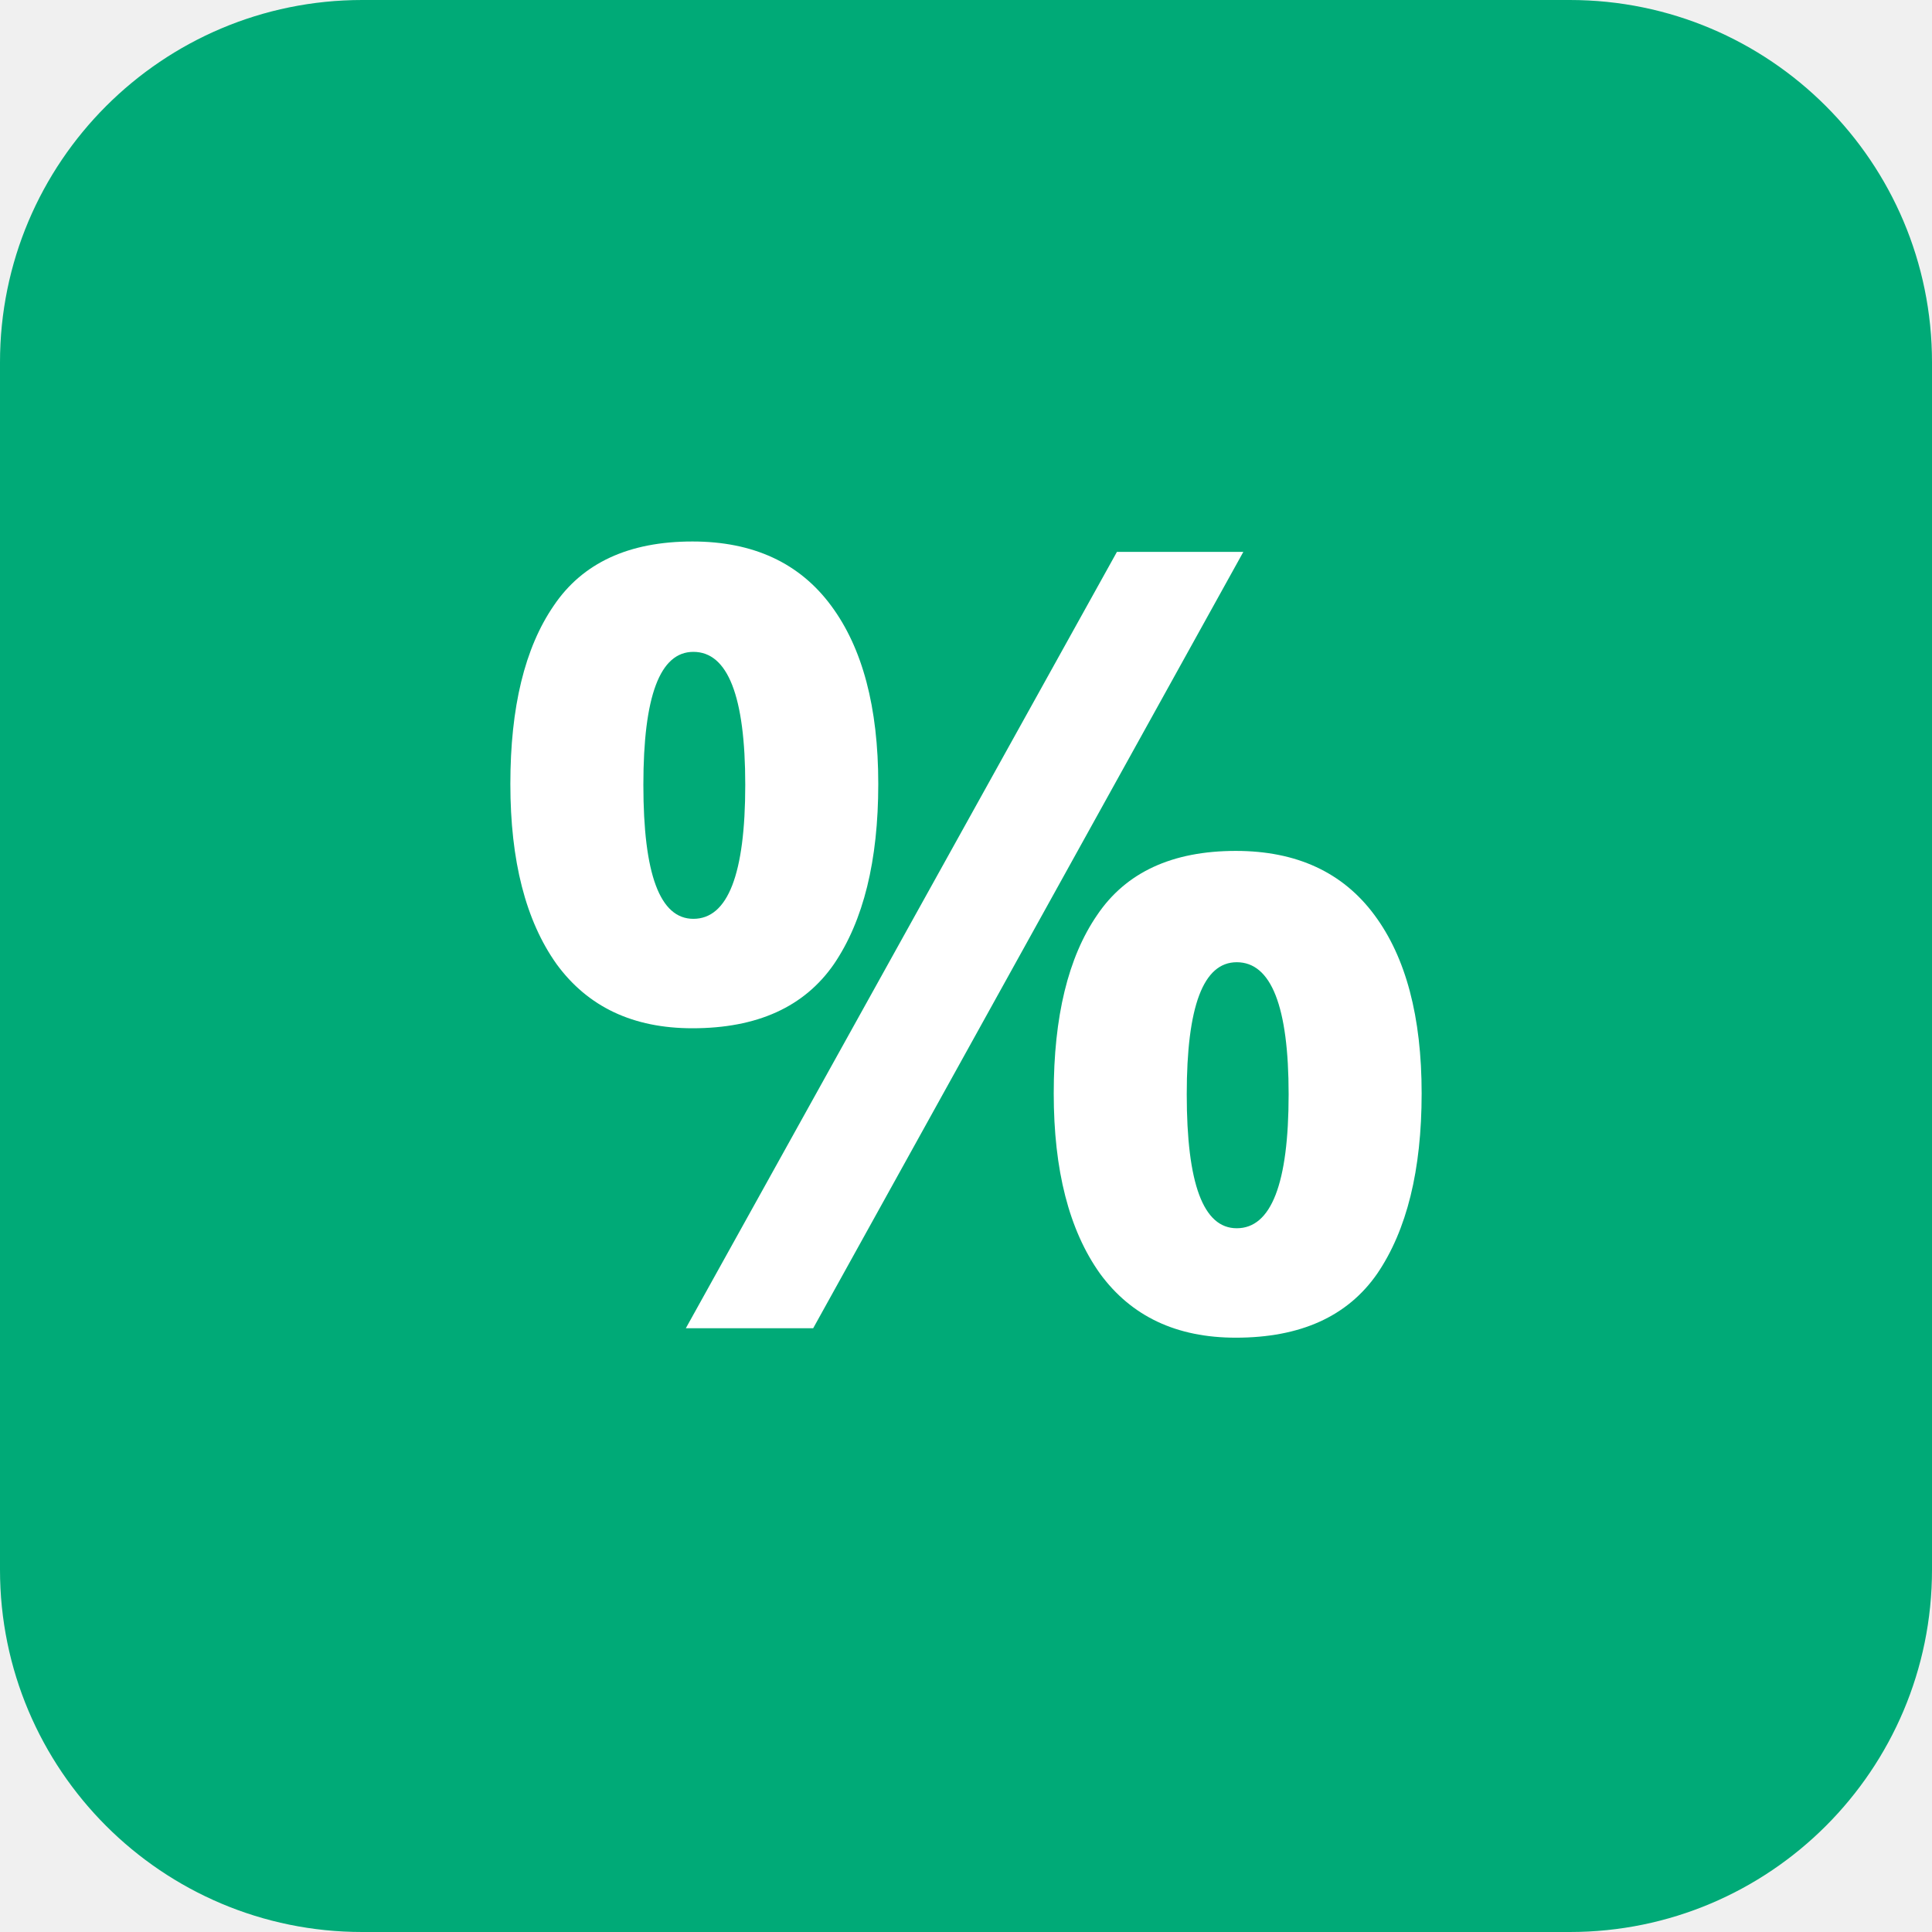
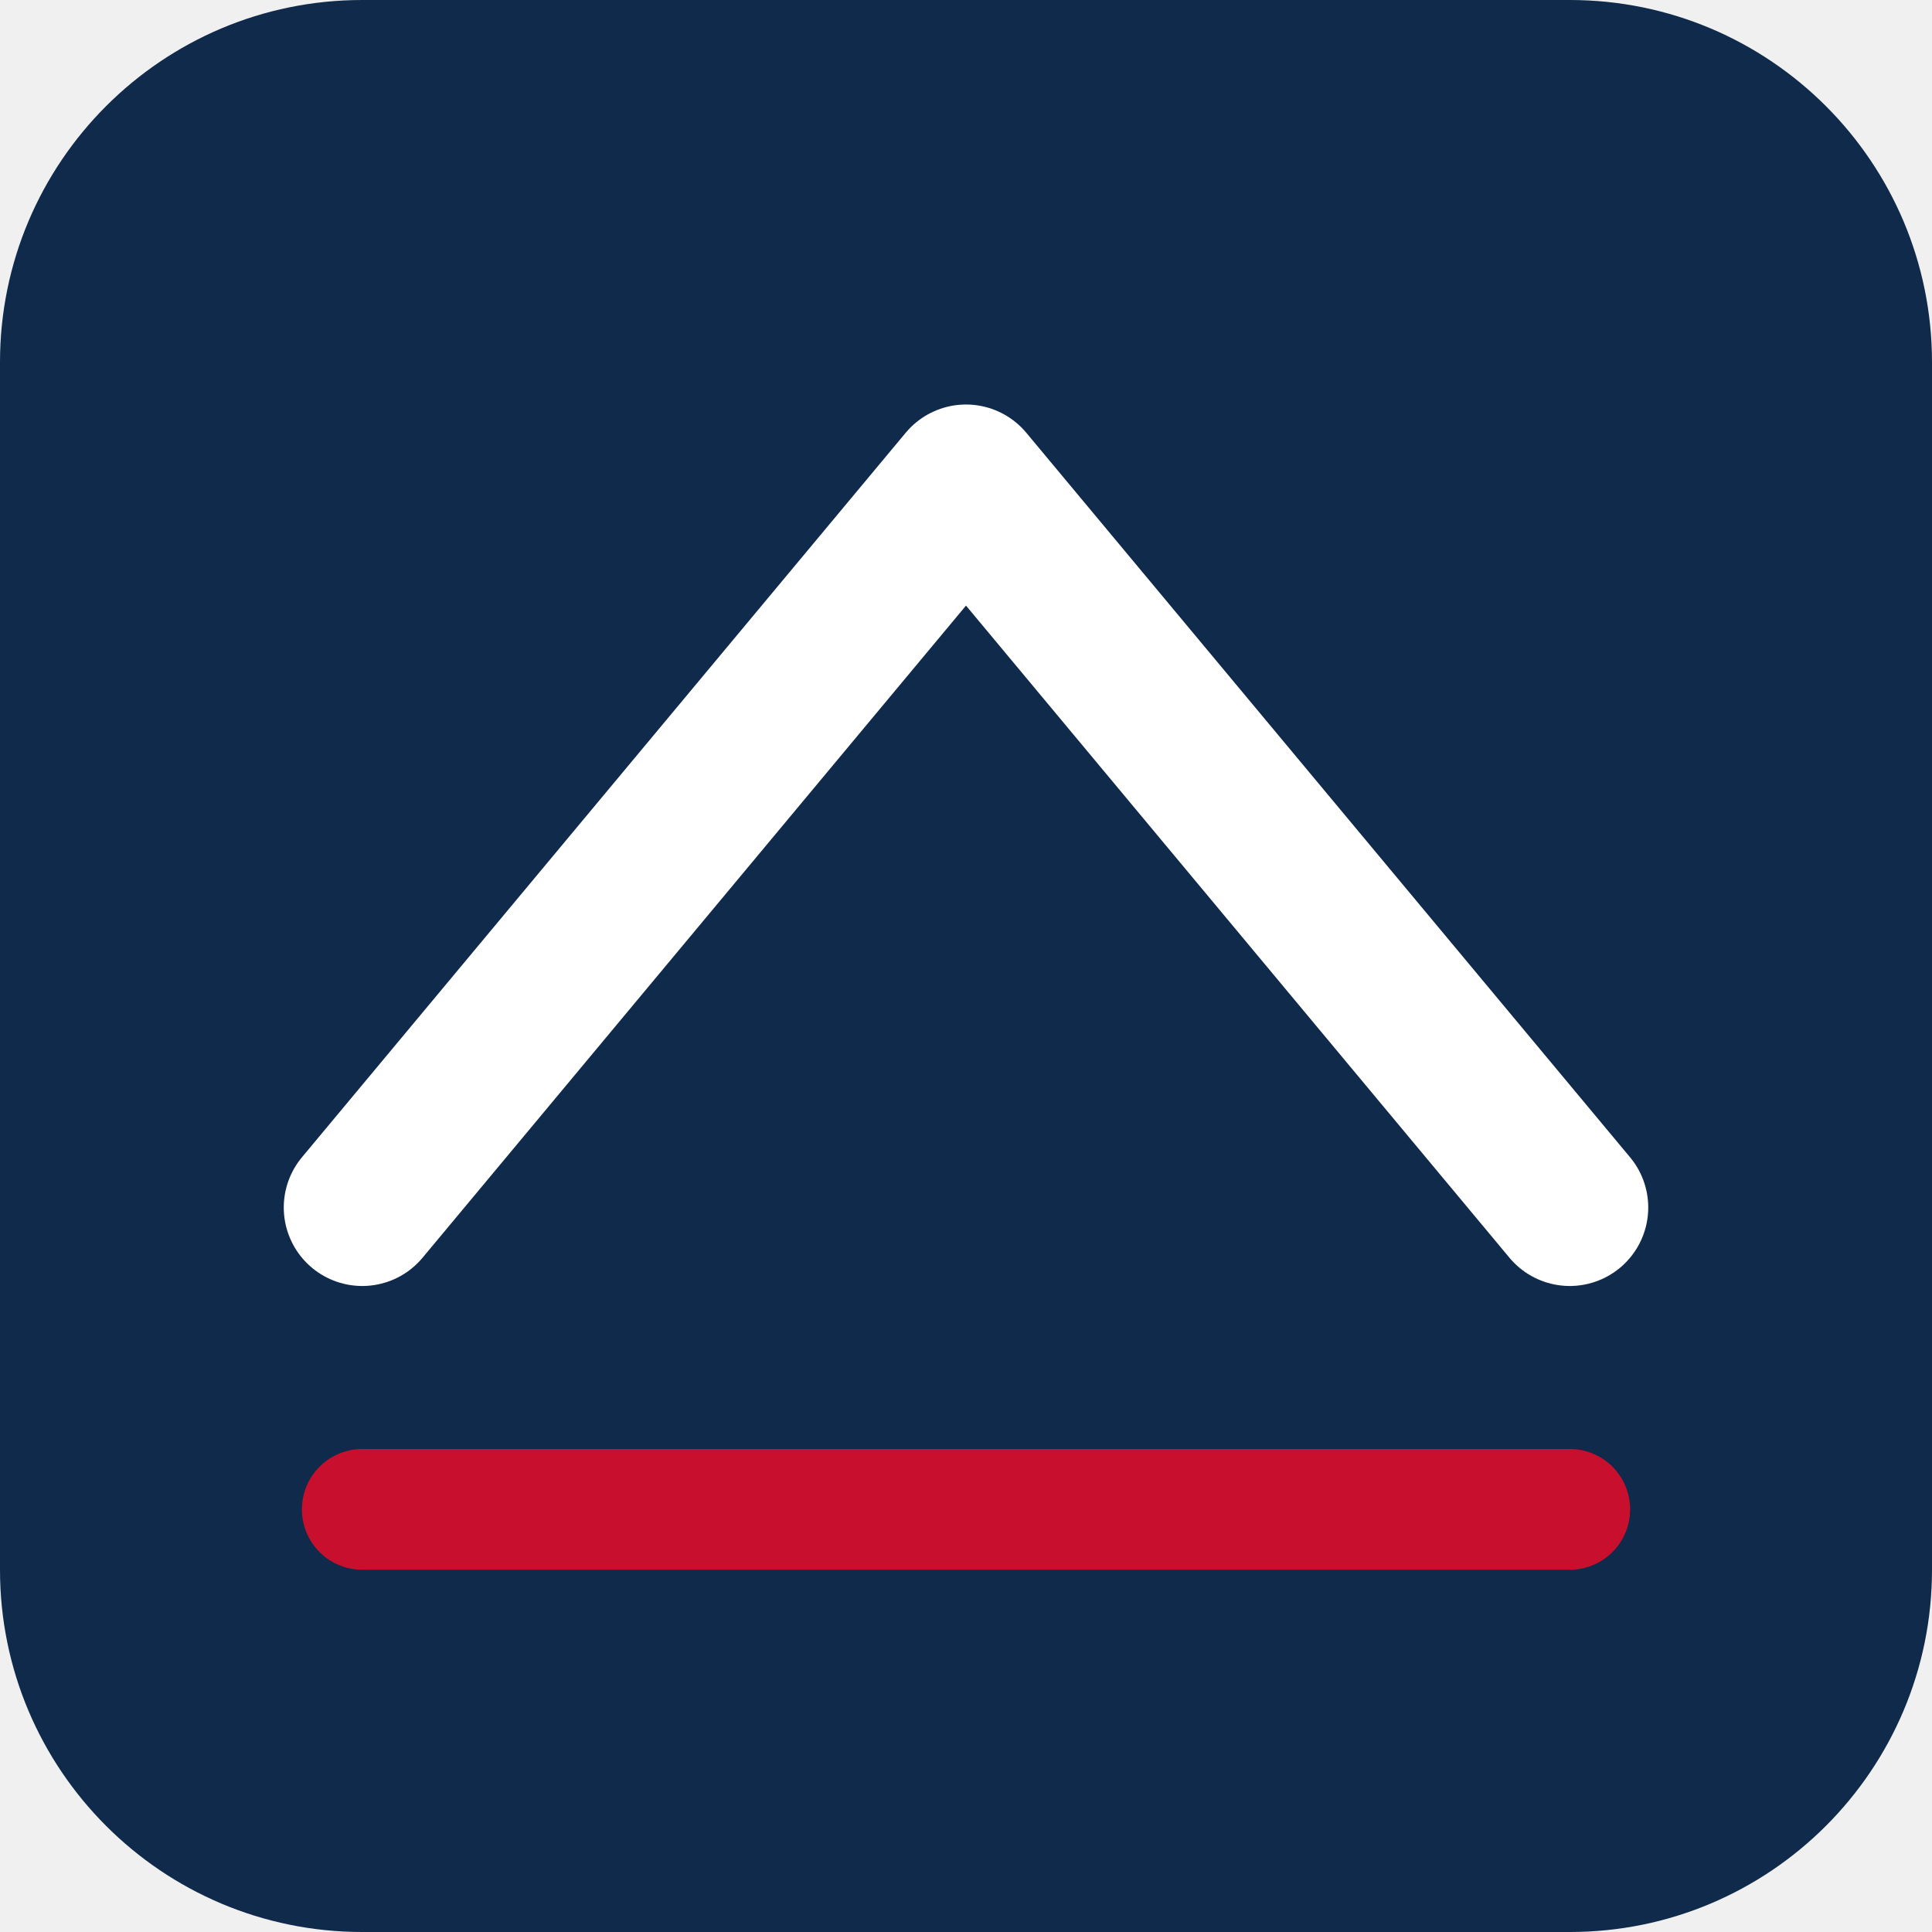
<svg xmlns="http://www.w3.org/2000/svg" viewBox="0 0 32 32">
-   <rect width="32" height="32" rx="6" fill="#0a7" />
-   <text x="16" y="22" font-family="system-ui, sans-serif" font-size="18" font-weight="bold" fill="#fff" text-anchor="middle">%</text>
+   <rect width="32" height="32" rx="6" fill="#0F2A4A" />
+   <g fill="none" stroke-linecap="round" stroke-linejoin="round">
+     <path d="M6 20 L16 8 L26 20" stroke="#ffffff" stroke-width="2.6" />
+     <path d="M6 25 L26 25" stroke="#C8102E" stroke-width="2" />
+   </g>
</svg>
